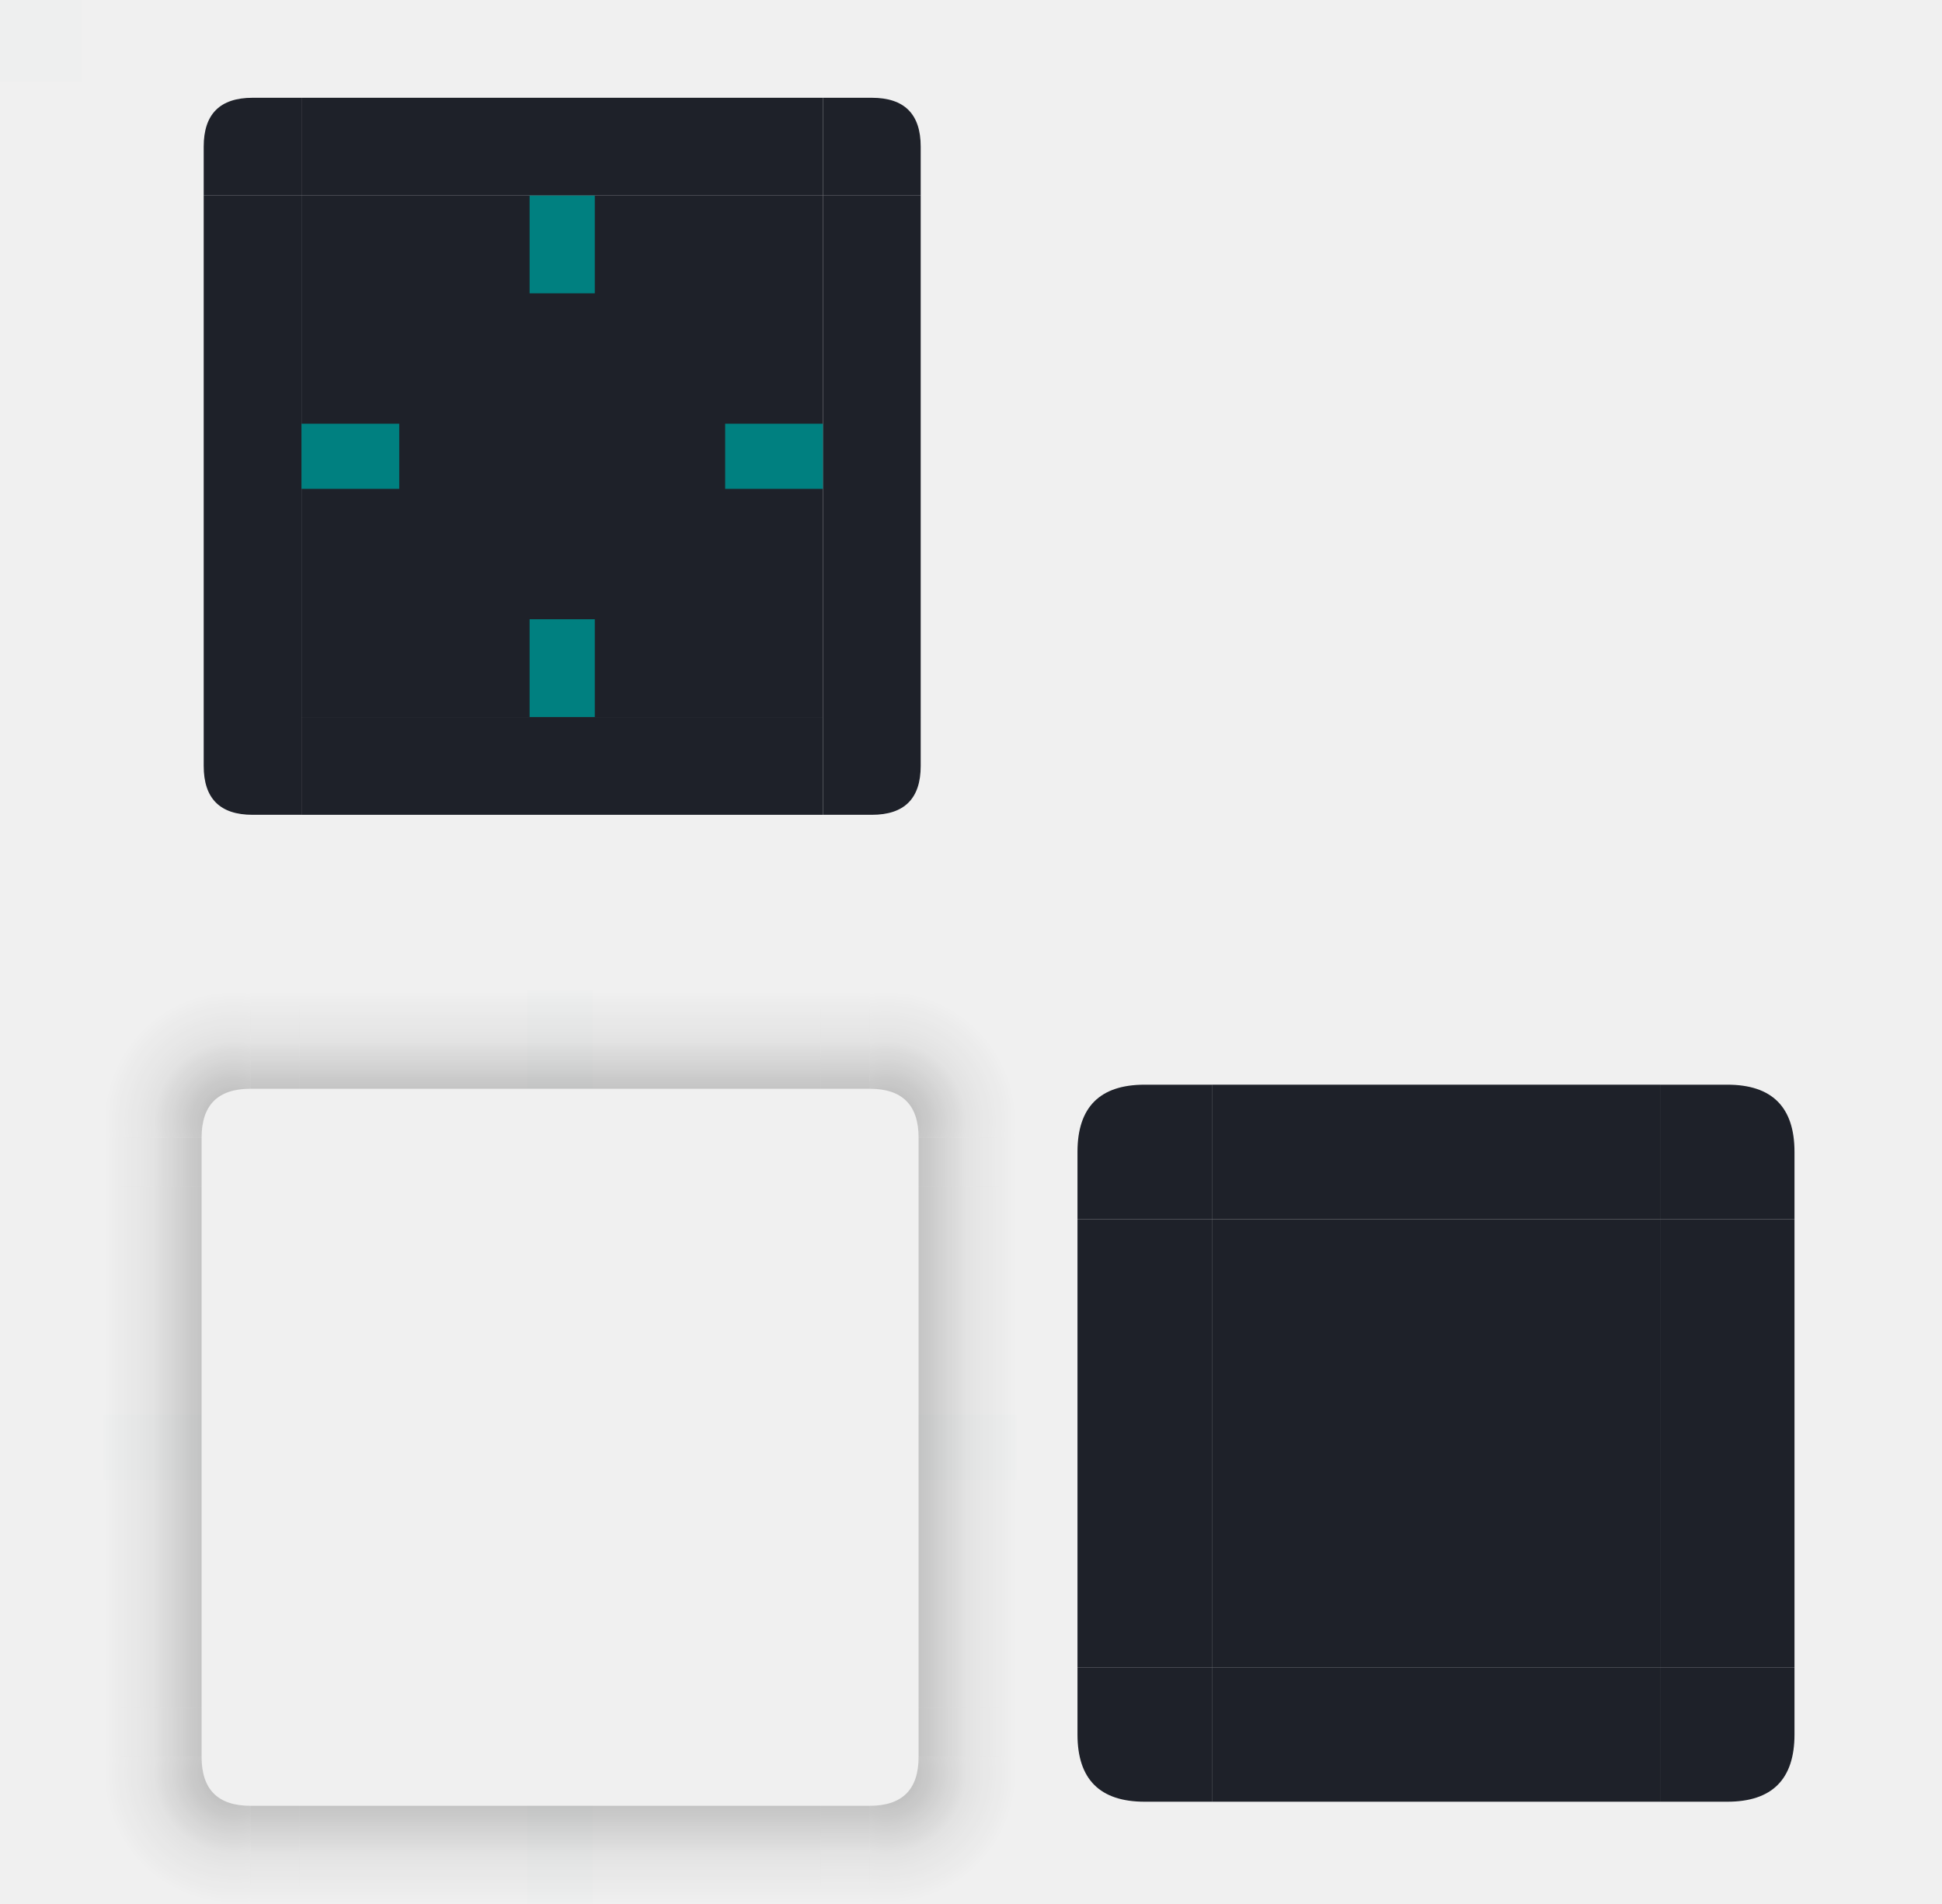
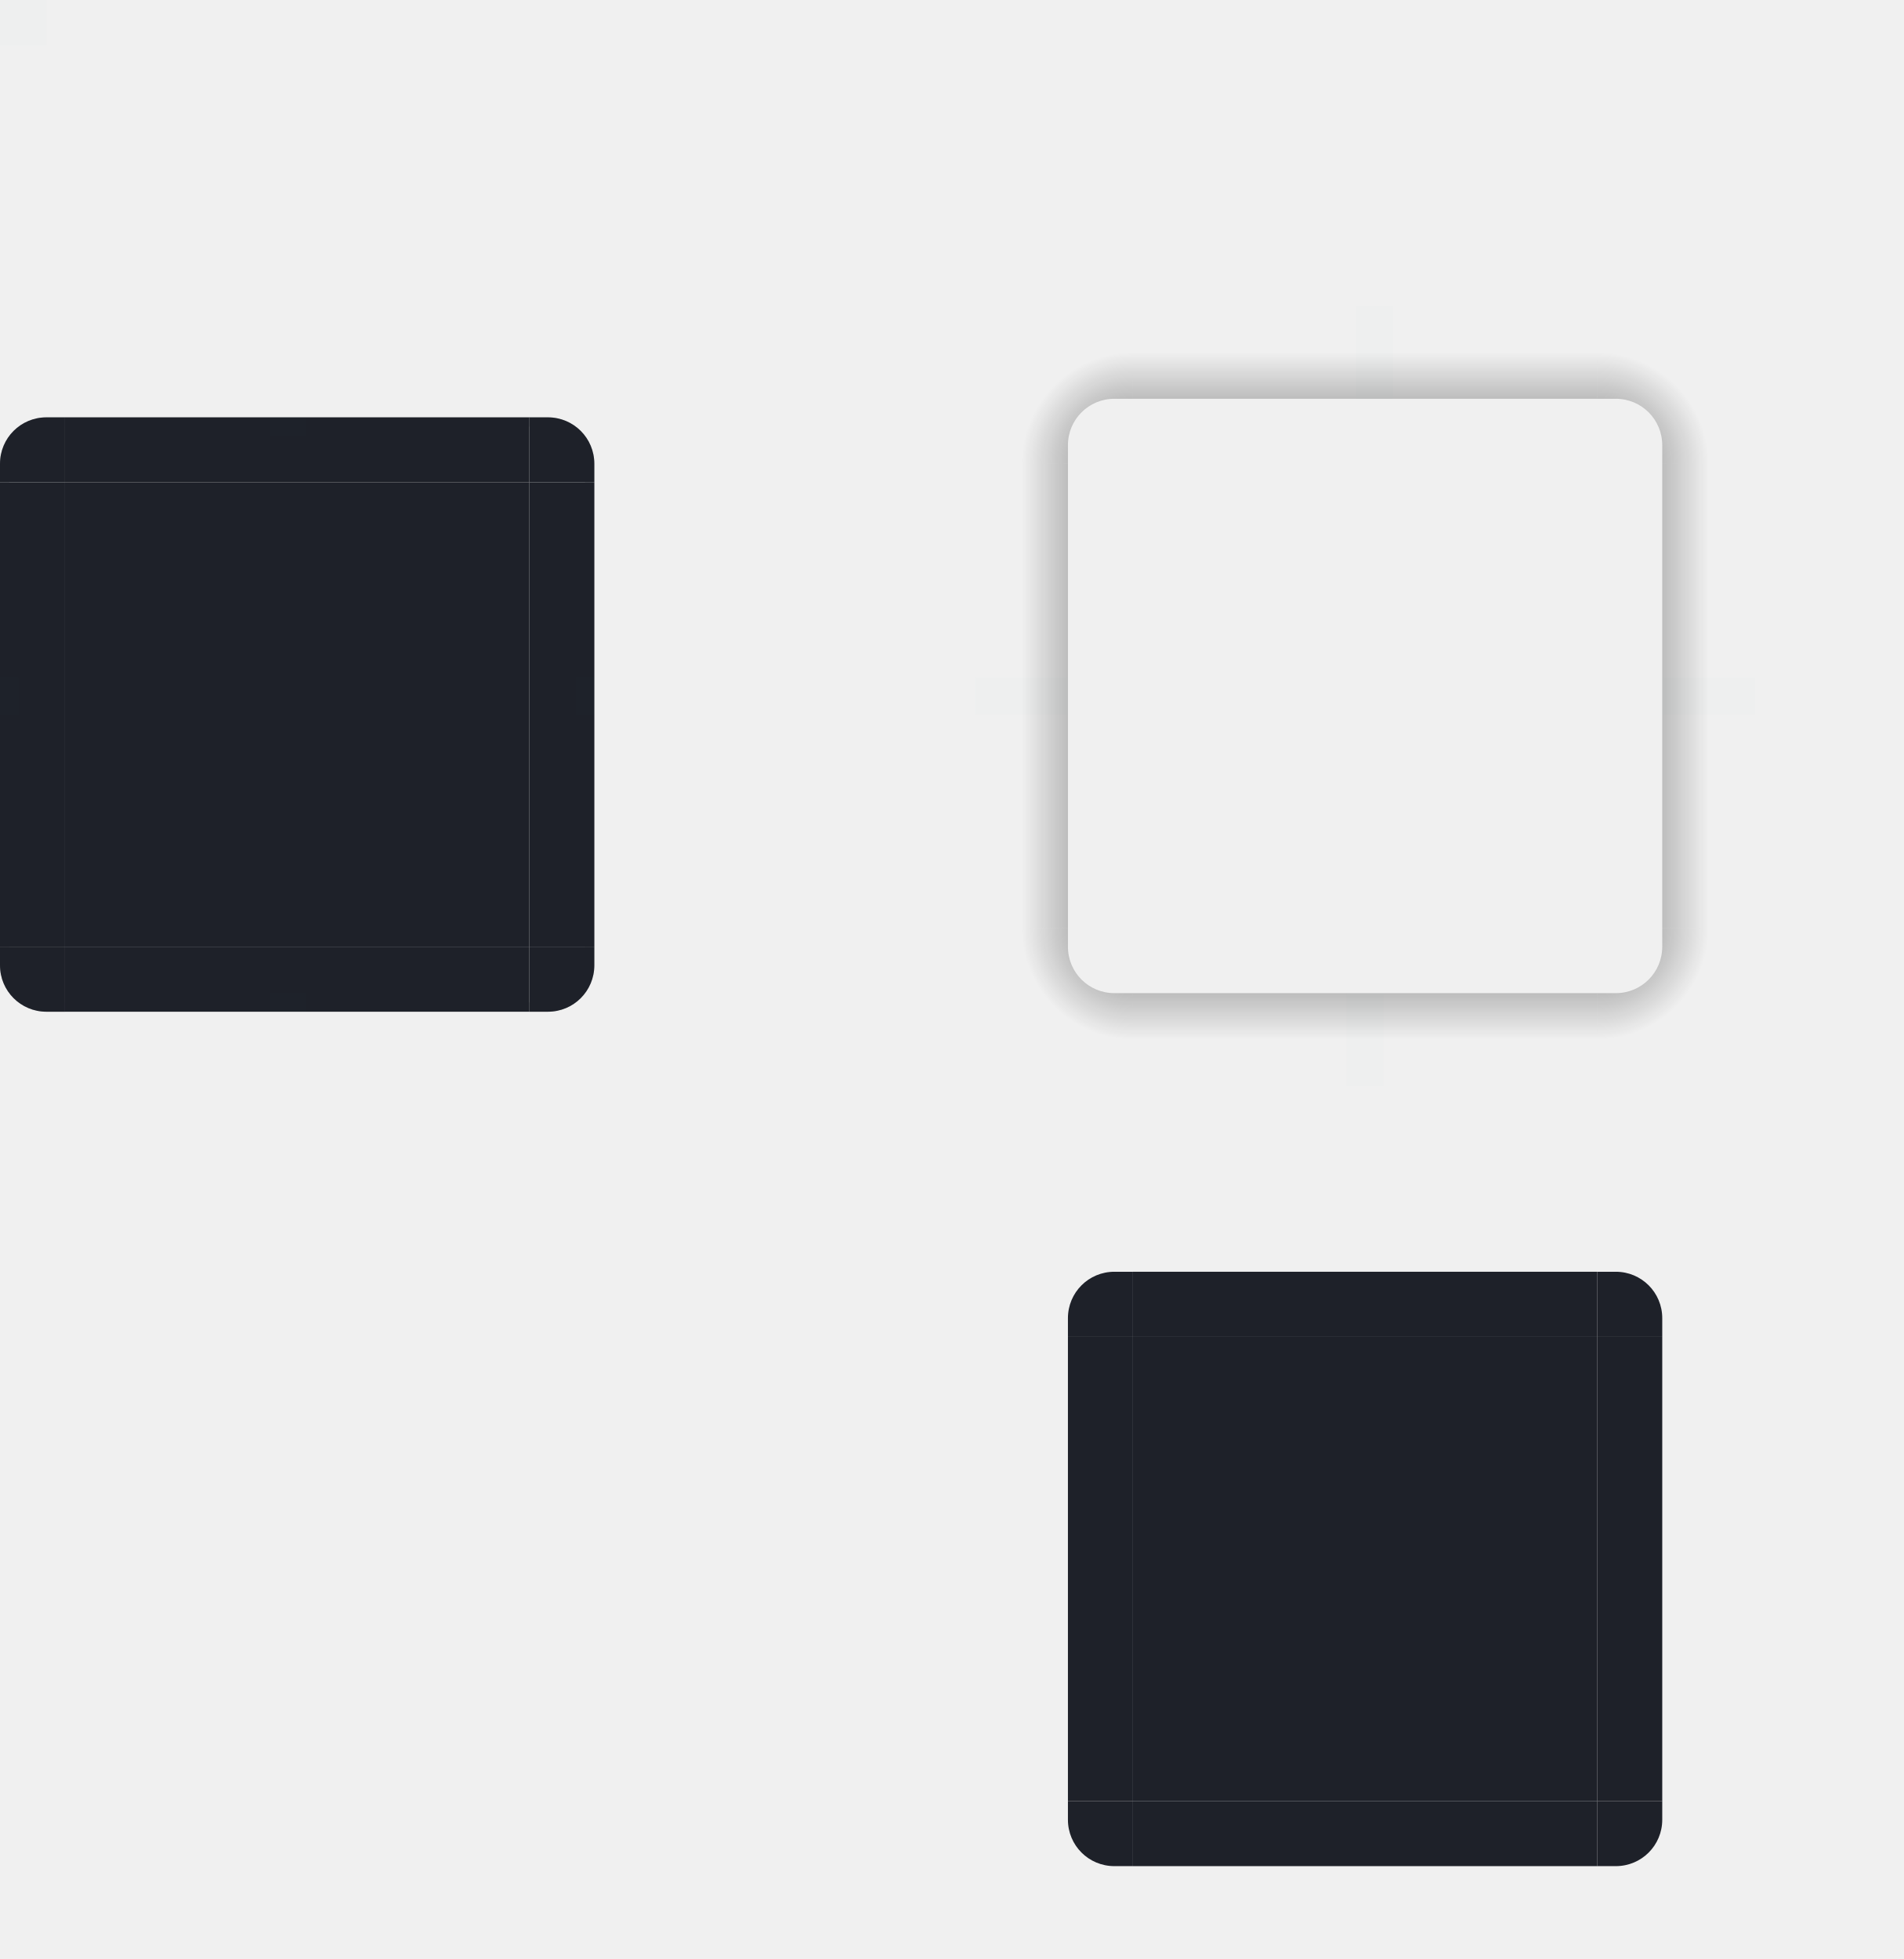
- <svg xmlns="http://www.w3.org/2000/svg" xmlns:xlink="http://www.w3.org/1999/xlink" width="119.173" height="116.811" viewBox="0 0 119.173 116.811" id="svg2" version="1.1">
-   <style type="text/css" id="current-color-scheme" />
-   <defs id="defs4">
-     <style type="text/css" id="style22" />
-     <linearGradient xlink:href="#linearGradient1064" id="linearGradient4950" gradientUnits="userSpaceOnUse" x1="55" y1="932.362" x2="63" y2="932.362" />
-     <linearGradient id="linearGradient1064">
-       <stop style="stop-color:#000000;stop-opacity:0.3" offset="0" id="stop1060" />
-       <stop id="stop1091" offset="0.625" style="stop-color:#000000;stop-opacity:0.06" />
-       <stop style="stop-color:#000000;stop-opacity:0;" offset="1" id="stop1062" />
+ <svg xmlns="http://www.w3.org/2000/svg" xmlns:xlink="http://www.w3.org/1999/xlink" id="svg3642" width="205" height="210.939" version="1">
+   <defs id="defs3644">
+     <radialGradient id="radialGradient4263" cx="984" cy="905.362" r="8.5" fx="984" fy="905.362" gradientTransform="matrix(-1.411767,-9.899721e-6,9.8996845e-6,-1.411762,1511.17,1378.105)" gradientUnits="userSpaceOnUse" xlink:href="#linearGradient4465" />
+     <linearGradient id="linearGradient4465">
+       <stop id="stop4467" offset="0" style="stop-color:#000000;stop-opacity:0.51" />
+       <stop id="stop4469" offset="1" style="stop-color:#000000;stop-opacity:0" />
    </linearGradient>
-     <linearGradient xlink:href="#linearGradient1088" id="linearGradient4948" gradientUnits="userSpaceOnUse" x1="-15" y1="932.362" x2="-7" y2="932.362" />
-     <linearGradient id="linearGradient1088">
-       <stop style="stop-color:#000000;stop-opacity:0.3" offset="0" id="stop1084" />
-       <stop id="stop1107" offset="0.63" style="stop-color:#000000;stop-opacity:0.06" />
-       <stop style="stop-color:#000000;stop-opacity:0;" offset="1" id="stop1086" />
-     </linearGradient>
-     <linearGradient xlink:href="#linearGradient1118" id="linearGradient4942" gradientUnits="userSpaceOnUse" x1="51" y1="48" x2="51" y2="56" gradientTransform="translate(58)" />
-     <linearGradient id="linearGradient1118">
-       <stop style="stop-color:#000000;stop-opacity:0.3" offset="0" id="stop1114" />
-       <stop id="stop1097" offset="0.617" style="stop-color:#000000;stop-opacity:0.06" />
-       <stop style="stop-color:#000000;stop-opacity:0;" offset="1" id="stop1116" />
-     </linearGradient>
-     <radialGradient xlink:href="#linearGradient1124" id="radialGradient4944" gradientUnits="userSpaceOnUse" gradientTransform="matrix(-8.2303024e-6,1.333333,-1.333321,-8.2302289e-6,1373.139,-24.32554)" cx="54.25" cy="945.112" fx="54.25" fy="945.112" r="6" />
-     <linearGradient id="linearGradient1124">
-       <stop style="stop-color:#000000;stop-opacity:0.3" offset="0" id="stop1120" />
-       <stop id="stop1095" offset="0.628" style="stop-color:#000000;stop-opacity:0.06" />
-       <stop style="stop-color:#000000;stop-opacity:0;" offset="1" id="stop1122" />
-     </linearGradient>
-     <linearGradient xlink:href="#linearGradient4270" id="linearGradient4946" gradientUnits="userSpaceOnUse" x1="55" y1="44" x2="63" y2="44" />
-     <linearGradient id="linearGradient4270">
-       <stop id="stop4272" offset="0" style="stop-color:#000000;stop-opacity:0.3" />
-       <stop style="stop-color:#000000;stop-opacity:0.06" offset="0.626" id="stop1093" />
-       <stop id="stop4274" offset="1" style="stop-color:#000000;stop-opacity:0;" />
-     </linearGradient>
-     <linearGradient xlink:href="#linearGradient1106" id="linearGradient4936" gradientUnits="userSpaceOnUse" x1="19" y1="48" x2="19" y2="56" gradientTransform="translate(58)" />
-     <linearGradient id="linearGradient1106">
-       <stop style="stop-color:#000000;stop-opacity:0.3" offset="0" id="stop1102" />
-       <stop id="stop1101" offset="0.628" style="stop-color:#000000;stop-opacity:0.06" />
-       <stop style="stop-color:#000000;stop-opacity:0;" offset="1" id="stop1104" />
-     </linearGradient>
-     <radialGradient xlink:href="#linearGradient1100" id="radialGradient4938" gradientUnits="userSpaceOnUse" gradientTransform="matrix(-1.333333,-1.2763442e-5,1.2763442e-5,-1.333333,83.17835,1315.149)" cx="7.643" cy="950.362" fx="7.643" fy="950.362" r="6" />
-     <linearGradient id="linearGradient1100">
-       <stop style="stop-color:#000000;stop-opacity:0.3" offset="0" id="stop1096" />
-       <stop id="stop1103" offset="0.627" style="stop-color:#000000;stop-opacity:0.06" />
-       <stop style="stop-color:#000000;stop-opacity:0;" offset="1" id="stop1098" />
-     </linearGradient>
-     <linearGradient xlink:href="#linearGradient1082" id="linearGradient4940" gradientUnits="userSpaceOnUse" x1="15" y1="44" x2="7" y2="44" />
-     <linearGradient id="linearGradient1082">
-       <stop style="stop-color:#000000;stop-opacity:0.3" offset="0" id="stop1078" />
-       <stop id="stop1109" offset="0.626" style="stop-color:#000000;stop-opacity:0.06" />
-       <stop style="stop-color:#000000;stop-opacity:0;" offset="1" id="stop1080" />
-     </linearGradient>
-     <linearGradient xlink:href="#linearGradient1112" id="linearGradient4934" gradientUnits="userSpaceOnUse" x1="952.362" y1="-35" x2="960.362" y2="-35" />
-     <linearGradient id="linearGradient1112">
-       <stop style="stop-color:#000000;stop-opacity:0.3" offset="0" id="stop1108" />
-       <stop id="stop1099" offset="0.627" style="stop-color:#000000;stop-opacity:0.06" />
-       <stop style="stop-color:#000000;stop-opacity:0;" offset="1" id="stop1110" />
-     </linearGradient>
-     <linearGradient xlink:href="#linearGradient1058" id="linearGradient4928" gradientUnits="userSpaceOnUse" x1="55" y1="12" x2="63" y2="12" />
-     <linearGradient id="linearGradient1058">
-       <stop style="stop-color:#000000;stop-opacity:0.3" offset="0" id="stop1054" />
-       <stop id="stop1089" offset="0.621" style="stop-color:#000000;stop-opacity:0.06" />
-       <stop style="stop-color:#000000;stop-opacity:0;" offset="1" id="stop1056" />
-     </linearGradient>
-     <radialGradient xlink:href="#linearGradient1052" id="radialGradient4930" gradientUnits="userSpaceOnUse" gradientTransform="matrix(1.333334,7.9263054e-6,-7.7052181e-6,1.333336,41.14987,-1207.686)" cx="53.893" cy="911.762" fx="53.893" fy="911.762" r="6" />
-     <linearGradient id="linearGradient1052">
-       <stop style="stop-color:#000000;stop-opacity:0.3" offset="0" id="stop1048" />
-       <stop id="stop1087" offset="0.626" style="stop-color:#000000;stop-opacity:0.06" />
-       <stop style="stop-color:#000000;stop-opacity:0;" offset="1" id="stop1050" />
-     </linearGradient>
-     <linearGradient xlink:href="#linearGradient1046" id="linearGradient3056" gradientUnits="userSpaceOnUse" gradientTransform="translate(58)" x1="51" y1="8" x2="51" y2="-2.0185304e-05" />
-     <linearGradient id="linearGradient1046">
-       <stop style="stop-color:#000000;stop-opacity:0.3" offset="0" id="stop1042" />
-       <stop id="stop1085" offset="0.621" style="stop-color:#000000;stop-opacity:0.06" />
-       <stop style="stop-color:#000000;stop-opacity:0;" offset="1" id="stop1044" />
-     </linearGradient>
-     <linearGradient xlink:href="#linearGradient1082" id="linearGradient4922" gradientUnits="userSpaceOnUse" x1="15" y1="12" x2="7" y2="12" />
-     <radialGradient xlink:href="#linearGradient1076" id="radialGradient4924" gradientUnits="userSpaceOnUse" gradientTransform="matrix(8.5676352e-6,-1.333333,1.333339,8.5676761e-6,-1145.631,37.59215)" cx="22.2" cy="913.969" fx="22.2" fy="913.969" r="6" />
-     <linearGradient id="linearGradient1076">
-       <stop style="stop-color:#000000;stop-opacity:0.3" offset="0" id="stop1072" />
-       <stop id="stop1111" offset="0.625" style="stop-color:#000000;stop-opacity:0.06" />
-       <stop style="stop-color:#000000;stop-opacity:0;" offset="1" id="stop1074" />
-     </linearGradient>
-     <linearGradient xlink:href="#linearGradient1070" id="linearGradient4926" gradientUnits="userSpaceOnUse" x1="19" y1="8" x2="19" y2="-2.0185304e-05" gradientTransform="translate(58)" />
-     <linearGradient id="linearGradient1070">
-       <stop style="stop-color:#000000;stop-opacity:0.3" offset="0" id="stop1066" />
-       <stop id="stop1113" offset="0.618" style="stop-color:#000000;stop-opacity:0.06" />
-       <stop style="stop-color:#000000;stop-opacity:0;" offset="1" id="stop1068" />
-     </linearGradient>
-     <linearGradient xlink:href="#linearGradient1040" id="linearGradient3054" gradientUnits="userSpaceOnUse" x1="-912.362" y1="-35" x2="-904.362" y2="-35" />
-     <linearGradient id="linearGradient1040">
-       <stop style="stop-color:#000000;stop-opacity:0.3" offset="0" id="stop1036" />
-       <stop id="stop1083" offset="0.619" style="stop-color:#000000;stop-opacity:0.06" />
-       <stop style="stop-color:#000000;stop-opacity:0;" offset="1" id="stop1038" />
-     </linearGradient>
+     <linearGradient id="linearGradient4259" x1="83.6" x2="83.6" y1="-969.362" y2="-957.362" gradientTransform="matrix(0.7142857,0,0,1,-317.7143,1250.362)" gradientUnits="userSpaceOnUse" xlink:href="#linearGradient4465" />
+     <radialGradient id="radialGradient3382" cx="984" cy="905.362" r="8.5" fx="984" fy="905.362" gradientTransform="matrix(7.8257357e-6,1.411771,-1.411767,7.8257123e-6,1450.152,-1289.251)" gradientUnits="userSpaceOnUse" xlink:href="#linearGradient4465" />
+     <linearGradient id="linearGradient4452" x1="-260" x2="-260" y1="281" y2="293" gradientUnits="userSpaceOnUse" xlink:href="#linearGradient4465" />
+     <radialGradient id="radialGradient4255" cx="982.909" cy="906.453" r="8.5" fx="982.909" fy="906.453" gradientTransform="matrix(1.411758,5.5406049e-6,-5.5406032e-6,1.411757,-1215.624,-1229.758)" gradientUnits="userSpaceOnUse" xlink:href="#linearGradient4465" />
+     <radialGradient id="radialGradient4275" cx="984" cy="905.362" r="8.5" fx="984" fy="905.362" gradientTransform="matrix(-1.6187099e-5,-1.411757,1.411777,-1.618734e-5,-1156.154,1439.122)" gradientUnits="userSpaceOnUse" xlink:href="#linearGradient4465" />
+     <linearGradient id="linearGradient4385" x1="83.6" x2="83.6" y1="-969.362" y2="-957.362" gradientTransform="matrix(0.7142857,0,0,1,-317.7143,1250.362)" gradientUnits="userSpaceOnUse" xlink:href="#linearGradient4465" />
+     <linearGradient id="linearGradient4387" x1="83.6" x2="83.6" y1="-969.362" y2="-957.362" gradientTransform="matrix(0.7142857,0,0,1,-317.7143,1250.362)" gradientUnits="userSpaceOnUse" xlink:href="#linearGradient4465" />
  </defs>
-   <g id="layer1" transform="translate(0,-904.3622)">
-     <rect style="opacity:0.01;fill:#008080;fill-opacity:1;stroke:none" id="hint-tile-center" width="5" height="5" x="0" y="904.362" />
-     <g id="top" transform="translate(-0.5)" style="fill:#22242e;fill-opacity:1;opacity:1">
-       <rect y="-51" x="-916.362" height="32" width="6" id="rect4152" style="opacity:1;fill:#1e2129;fill-opacity:1;stroke:none" transform="matrix(0,-1,-1,0,0,0)" class="ColorScheme-Background" />
+   <rect style="opacity:1;fill:#1e2129;fill-opacity:1;stroke:none" id="center" width="50" height="50" x="7" y="51.94" />
+   <g id="bottomleft" transform="translate(-10,34.93893)">
+     <path style="color:#383c4a;opacity:1;fill:#1e2129;fill-opacity:1;stroke:none" id="path87" d="m 17,74 0,-7 -7,0 0,2 c 0,2.77 2.23,5 5,5 z" />
+     <path style="color:#000000;font-style:normal;font-variant:normal;font-weight:normal;font-stretch:normal;font-size:medium;line-height:normal;font-family:sans-serif;text-indent:0;text-align:start;text-decoration:none;text-decoration-line:none;text-decoration-style:solid;text-decoration-color:#000000;letter-spacing:normal;word-spacing:normal;text-transform:none;direction:ltr;block-progression:tb;writing-mode:lr-tb;baseline-shift:baseline;text-anchor:start;white-space:normal;clip-rule:nonzero;display:inline;overflow:visible;visibility:visible;opacity:0.2;isolation:auto;mix-blend-mode:normal;color-interpolation:sRGB;color-interpolation-filters:linearRGB;solid-color:#000000;solid-opacity:1;fill:#1e2129;fill-opacity:1;fill-rule:nonzero;stroke:none;stroke-width:2;stroke-linecap:butt;stroke-linejoin:miter;stroke-miterlimit:4;stroke-dasharray:none;stroke-dashoffset:0;stroke-opacity:1;color-rendering:auto;image-rendering:auto;shape-rendering:auto;text-rendering:auto;enable-background:accumulate" id="path4447" d="m 10,67 0,2 c 0,2.77 2.23,5 5,5 l 2,0 0,-1 -2,0 c -2.233,0 -4,-1.767 -4,-4 l 0,-2 -1,0 z" />
+   </g>
+   <g id="left" transform="translate(-10,34.93893)">
+     <g id="shadow-left-3" transform="matrix(-1,0,0,1,298,-240)">
+       <rect id="rect33" width="7" height="1" x="278" y="257" transform="translate(3,2)" style="fill:#3498db;fill-opacity:0" />
    </g>
-     <g id="bottom" transform="translate(-0.5)" style="fill:#22242e;fill-opacity:1;opacity:1">
-       <rect transform="rotate(90)" style="opacity:1;fill:#1e2129;fill-opacity:1;stroke:none" id="rect4148" width="6" height="32" x="948.362" y="-51" class="ColorScheme-Background" />
+     <path style="color:#383c4a;opacity:1;fill:#1e2129;fill-opacity:1;stroke:none" id="path71" d="m 10,17 0,50 7,10e-6 0,-50 z" />
+     <path style="color:#000000;font-style:normal;font-variant:normal;font-weight:normal;font-stretch:normal;font-size:medium;line-height:normal;font-family:sans-serif;text-indent:0;text-align:start;text-decoration:none;text-decoration-line:none;text-decoration-style:solid;text-decoration-color:#000000;letter-spacing:normal;word-spacing:normal;text-transform:none;direction:ltr;block-progression:tb;writing-mode:lr-tb;baseline-shift:baseline;text-anchor:start;white-space:normal;clip-rule:nonzero;display:inline;overflow:visible;visibility:visible;opacity:0.2;isolation:auto;mix-blend-mode:normal;color-interpolation:sRGB;color-interpolation-filters:linearRGB;solid-color:#000000;solid-opacity:1;fill:#1e2129;fill-opacity:1;fill-rule:nonzero;stroke:none;stroke-width:2;stroke-linecap:butt;stroke-linejoin:miter;stroke-miterlimit:4;stroke-dasharray:none;stroke-dashoffset:0;stroke-opacity:1;color-rendering:auto;image-rendering:auto;shape-rendering:auto;text-rendering:auto;enable-background:accumulate" id="path4438" d="m 10,17 0,50 1,0 0,-50 -1,0 z" />
+   </g>
+   <g id="right" transform="translate(-10,34.93893)">
+     <g id="shadow-right-2" transform="translate(-214,-240)">
+       <rect id="rect47" width="7" height="1" x="278" y="257" transform="translate(3,2)" style="fill:#3498db;fill-opacity:0" />
    </g>
-     <g id="left" transform="translate(-0.5)" style="fill:#22242e;fill-opacity:1;opacity:1">
-       <rect transform="scale(-1,1)" style="opacity:1;fill:#1e2129;fill-opacity:1;stroke:none" id="rect4144" width="6" height="32" x="-19" y="916.362" class="ColorScheme-Background" />
+     <path style="color:#383c4a;opacity:1;fill:#1e2129;fill-opacity:1;stroke:none" id="path79" d="m 74,17 0,50 -7,1e-5 0,-50 z" />
+     <path style="color:#000000;font-style:normal;font-variant:normal;font-weight:normal;font-stretch:normal;font-size:medium;line-height:normal;font-family:sans-serif;text-indent:0;text-align:start;text-decoration:none;text-decoration-line:none;text-decoration-style:solid;text-decoration-color:#000000;letter-spacing:normal;word-spacing:normal;text-transform:none;direction:ltr;block-progression:tb;writing-mode:lr-tb;baseline-shift:baseline;text-anchor:start;white-space:normal;clip-rule:nonzero;display:inline;overflow:visible;visibility:visible;opacity:0.2;isolation:auto;mix-blend-mode:normal;color-interpolation:sRGB;color-interpolation-filters:linearRGB;solid-color:#000000;solid-opacity:1;fill:#1e2129;fill-opacity:1;fill-rule:nonzero;stroke:none;stroke-width:2;stroke-linecap:butt;stroke-linejoin:miter;stroke-miterlimit:4;stroke-dasharray:none;stroke-dashoffset:0;stroke-opacity:1;color-rendering:auto;image-rendering:auto;shape-rendering:auto;text-rendering:auto;enable-background:accumulate" id="path4440" d="m 73,17 0,50 1,0 0,-50 -1,0 z" />
+   </g>
+   <g id="bottom" transform="translate(-10,34.93893)">
+     <g id="shadow-bottom-9" transform="matrix(0,1,-1,0,324,-214)">
+       <rect id="rect41" width="7" height="1" x="278" y="257" transform="translate(3,2)" style="fill:#3498db;fill-opacity:0" />
    </g>
-     <g id="right" transform="translate(-0.5)" style="fill:#22242e;fill-opacity:1;opacity:1">
-       <rect y="916.362" x="51" height="32" width="6" id="rect4140" style="opacity:1;fill:#1e2129;fill-opacity:1;stroke:none" class="ColorScheme-Background" />
+     <path style="color:#383c4a;opacity:1;fill:#1e2129;fill-opacity:1;stroke:none" id="path95" d="m 17,74 50,0 0,-7 -50,0 z" />
+     <path style="color:#000000;font-style:normal;font-variant:normal;font-weight:normal;font-stretch:normal;font-size:medium;line-height:normal;font-family:sans-serif;text-indent:0;text-align:start;text-decoration:none;text-decoration-line:none;text-decoration-style:solid;text-decoration-color:#000000;letter-spacing:normal;word-spacing:normal;text-transform:none;direction:ltr;block-progression:tb;writing-mode:lr-tb;baseline-shift:baseline;text-anchor:start;white-space:normal;clip-rule:nonzero;display:inline;overflow:visible;visibility:visible;opacity:0.2;isolation:auto;mix-blend-mode:normal;color-interpolation:sRGB;color-interpolation-filters:linearRGB;solid-color:#000000;solid-opacity:1;fill:#1e2129;fill-opacity:1;fill-rule:nonzero;stroke:none;stroke-width:2;stroke-linecap:butt;stroke-linejoin:miter;stroke-miterlimit:4;stroke-dasharray:none;stroke-dashoffset:0;stroke-opacity:1;color-rendering:auto;image-rendering:auto;shape-rendering:auto;text-rendering:auto;enable-background:accumulate" id="path4436" d="m 17,73 0,1 50,0 0,-1 -50,0 z" />
+   </g>
+   <g id="bottomright" transform="translate(-10,34.93893)">
+     <path style="color:#383c4a;opacity:1;fill:#1e2129;fill-opacity:1;stroke:none" id="path103" d="m 67,74 0,-7 7,0 0,2 c 0,2.77 -2.23,5 -5,5 z" />
+     <path style="color:#000000;font-style:normal;font-variant:normal;font-weight:normal;font-stretch:normal;font-size:medium;line-height:normal;font-family:sans-serif;text-indent:0;text-align:start;text-decoration:none;text-decoration-line:none;text-decoration-style:solid;text-decoration-color:#000000;letter-spacing:normal;word-spacing:normal;text-transform:none;direction:ltr;block-progression:tb;writing-mode:lr-tb;baseline-shift:baseline;text-anchor:start;white-space:normal;clip-rule:nonzero;display:inline;overflow:visible;visibility:visible;opacity:0.2;isolation:auto;mix-blend-mode:normal;color-interpolation:sRGB;color-interpolation-filters:linearRGB;solid-color:#000000;solid-opacity:1;fill:#1e2129;fill-opacity:1;fill-rule:nonzero;stroke:none;stroke-width:2;stroke-linecap:butt;stroke-linejoin:miter;stroke-miterlimit:4;stroke-dasharray:none;stroke-dashoffset:0;stroke-opacity:1;color-rendering:auto;image-rendering:auto;shape-rendering:auto;text-rendering:auto;enable-background:accumulate" id="path4449" d="m 73,67 0,2 c 0,2.233 -1.767,4 -4,4 l -2,0 0,1 2,0 c 2.77,0 5,-2.23 5,-5 l 0,-2 -1,0 z" />
+   </g>
+   <g id="top" transform="translate(-10,34.93893)">
+     <g id="shadow-top-6" transform="matrix(0,-1,-1,0,324,298)">
+       <rect id="rect53" width="7" height="1" x="278" y="257" transform="translate(3,2)" style="fill:#3498db;fill-opacity:0" />
    </g>
-     <g id="center" transform="translate(-0.5)" style="fill:#22242e;fill-opacity:1;opacity:1">
-       <rect y="916.362" x="19" height="32" width="32" id="rect4401" style="opacity:1;fill:#1e2129;fill-opacity:1;stroke:none" />
-       <rect style="opacity:0.01;fill:#22242e;fill-opacity:1;stroke:none" id="rect4138" width="32" height="32" x="19" y="916.362" class="ColorScheme-Background" />
-     </g>
-     <rect style="opacity:1;fill:#008080;fill-opacity:1;stroke:none" id="hint-top-margin" width="4" height="6" x="32.5" y="916.362" />
-     <rect y="942.362" x="32.5" height="6" width="4" id="hint-bottom-margin" style="opacity:1;fill:#008080;fill-opacity:1;stroke:none" />
-     <rect y="-50.5" x="930.362" height="6" width="4" id="hint-right-margin" style="opacity:1;fill:#008080;fill-opacity:1;stroke:none" transform="rotate(90)" />
-     <rect style="opacity:1;fill:#008080;fill-opacity:1;stroke:none" id="hint-left-margin" width="4" height="6" x="930.362" y="-24.5" transform="rotate(90)" />
-     <g id="shadow-top" transform="translate(-0.6292211,60.8112)" style="display:inline">
-       <rect transform="matrix(0,-1,-1,0,0,0)" style="opacity:1;fill:none;fill-opacity:1;stroke:none" id="rect4820" width="6" height="32" x="-916.362" y="-51" />
-       <rect transform="matrix(0,-1,-1,0,0,0)" style="opacity:0.9;fill:url(#linearGradient3054);fill-opacity:1;stroke:none" id="rect4822" width="6" height="32" x="-910.362" y="-51" />
-       <rect y="-51" x="-911.362" height="32" width="1" id="rect4824" style="opacity:1;fill:none;fill-opacity:1;stroke:none" transform="matrix(0,-1,-1,0,0,0)" />
-     </g>
-     <g id="shadow-topleft" transform="translate(-0.6292211,60.8112)">
-       <path id="path4828" transform="translate(0,904.3622)" d="m 7,9 v 1 2 h 6 V 8 9 Z" style="opacity:0.9;fill:url(#linearGradient4922);fill-opacity:1;fill-rule:evenodd;stroke:none;stroke-width:1px;stroke-linecap:butt;stroke-linejoin:miter;stroke-opacity:1" />
-       <path style="opacity:0.9;fill:url(#radialGradient4924);fill-opacity:1;fill-rule:evenodd;stroke:none;stroke-width:1px;stroke-linecap:butt;stroke-linejoin:miter;stroke-opacity:1" d="m 65,0 v 9 h 6 C 71,7 72,6 74,6 V 0 Z" transform="translate(-58,904.3622)" id="path4830" />
-       <path style="opacity:0.9;fill:url(#linearGradient4926);fill-opacity:1;fill-rule:evenodd;stroke:none;stroke-width:1px;stroke-linecap:butt;stroke-linejoin:miter;stroke-opacity:1" d="m 74,0 v 6 h -1 4 V 0 h -4 z" transform="translate(-58,904.3622)" id="path4832" />
-       <rect ry="1" y="910.362" x="-19" height="6" width="6" id="rect4834" style="fill:none;fill-opacity:1" transform="scale(-1,1)" />
-       <rect ry="0" y="910.362" x="-19" height="6" width="2" id="rect4836" style="fill:none;fill-opacity:1" transform="scale(-1,1)" />
-       <rect y="914.362" x="-18" height="2" width="5" id="rect4838" style="fill:none;fill-opacity:1" transform="scale(-1,1)" />
-     </g>
-     <g id="shadow-topright" transform="translate(-0.6292211,60.8112)">
-       <path id="path4842" transform="translate(0,904.3622)" d="m 57,9 v -1 4 h 6 V 8 9 Z" style="opacity:0.9;fill:url(#linearGradient4928);fill-opacity:1;fill-rule:evenodd;stroke:none;stroke-width:1px;stroke-linecap:butt;stroke-linejoin:miter;stroke-opacity:1" />
-       <path style="opacity:0.9;fill:url(#radialGradient4930);fill-opacity:1;fill-rule:evenodd;stroke:none;stroke-width:1px;stroke-linecap:butt;stroke-linejoin:miter;stroke-opacity:1" d="m 112,0 v 6 c 2,0 3,1 3,3 h 6 V 0 Z" id="path4844" transform="translate(-58,904.3622)" />
-       <path style="opacity:0.9;fill:url(#linearGradient3056);fill-opacity:1;fill-rule:evenodd;stroke:none;stroke-width:1px;stroke-linecap:butt;stroke-linejoin:miter;stroke-opacity:1" d="m 109,0 v 6 h 4 -1 V 0 h 1 z" transform="translate(-58,904.3622)" id="path4846" />
-       <rect style="fill:none;fill-opacity:1" id="rect4848" width="6" height="6" x="51" y="910.362" ry="1" />
-       <rect style="fill:none;fill-opacity:1" id="rect4850" width="2" height="6" x="51" y="910.362" ry="0" />
-       <rect style="fill:none;fill-opacity:1" id="rect4852" width="5" height="2" x="52" y="914.362" />
-     </g>
-     <g id="shadow-bottom" transform="translate(-0.6292211,60.8112)">
-       <rect y="-51" x="948.362" height="32" width="6" id="rect4856" style="opacity:1;fill:none;fill-opacity:1;stroke:none" transform="rotate(90)" />
-       <rect y="-51" x="954.362" height="32" width="6" id="rect4858" style="opacity:0.9;fill:url(#linearGradient4934);fill-opacity:1;stroke:none" transform="rotate(90)" />
-       <rect transform="rotate(90)" style="opacity:1;fill:none;fill-opacity:1;stroke:none" id="rect4860" width="1" height="32" x="953.362" y="-51" />
-     </g>
-     <g id="shadow-bottomleft" transform="translate(-0.6292211,60.8112)">
-       <path style="opacity:0.9;fill:url(#linearGradient4936);fill-opacity:1;fill-rule:evenodd;stroke:none;stroke-width:1px;stroke-linecap:butt;stroke-linejoin:miter;stroke-opacity:1" d="m 74,50 v 6 h -1 4 v -6 h -4 z" transform="translate(-58,904.3622)" id="path4864" />
-       <path style="opacity:0.9;fill:url(#radialGradient4938);fill-opacity:1;fill-rule:evenodd;stroke:none;stroke-width:1px;stroke-linecap:butt;stroke-linejoin:miter;stroke-opacity:1" d="m 65,47 v 9 h 9 v -6 c -2,0 -3,-1 -3,-3 z" transform="translate(-58,904.3622)" id="path4866" />
-       <path id="path4868" transform="translate(0,904.3622)" d="m 7,44 v 4 -1 h 6 v 1 -4 z" style="opacity:0.9;fill:url(#linearGradient4940);fill-opacity:1;fill-rule:evenodd;stroke:none;stroke-width:1px;stroke-linecap:butt;stroke-linejoin:miter;stroke-opacity:1" />
-       <rect style="fill:none;fill-opacity:1" id="rect4870" width="6" height="6" x="-19" y="-954.362" ry="1" transform="scale(-1)" />
-       <rect transform="scale(-1)" style="fill:none;fill-opacity:1" id="rect4872" width="2" height="6" x="-19" y="-954.362" ry="0" />
-       <rect transform="scale(-1)" style="fill:none;fill-opacity:1" id="rect4874" width="5" height="2" x="-18" y="-950.362" />
-     </g>
-     <g id="shadow-bottomright" transform="translate(-0.6292211,60.8112)">
-       <path style="opacity:0.9;fill:url(#linearGradient4942);fill-opacity:1;fill-rule:evenodd;stroke:none;stroke-width:1px;stroke-linecap:butt;stroke-linejoin:miter;stroke-opacity:1" d="m 109,50 v 6 h 4 -1 v -6 h 1 z" transform="translate(-58,904.3622)" id="path4878" />
-       <path style="opacity:0.9;fill:url(#radialGradient4944);fill-opacity:1;fill-rule:evenodd;stroke:none;stroke-width:1px;stroke-linecap:butt;stroke-linejoin:miter;stroke-opacity:1" d="m 115,47 c 0,2 -1,3 -3,3 v 6 h 9 v -9 z" transform="translate(-58,904.3622)" id="path4880" />
-       <path id="path4882" transform="translate(0,904.3622)" d="m 57,44 v 4 -1 h 6 v 1 -4 z" style="opacity:0.9;fill:url(#linearGradient4946);fill-opacity:1;fill-rule:evenodd;stroke:none;stroke-width:1px;stroke-linecap:butt;stroke-linejoin:miter;stroke-opacity:1" />
-       <rect ry="1" y="-954.362" x="51" height="6" width="6" id="rect4884" style="fill:none;fill-opacity:1" transform="scale(1,-1)" />
-       <rect ry="0" y="-954.362" x="51" height="6" width="2" id="rect4886" style="fill:none;fill-opacity:1" transform="scale(1,-1)" />
-       <rect y="-950.362" x="52" height="2" width="5" id="rect4888" style="fill:none;fill-opacity:1" transform="scale(1,-1)" />
-     </g>
-     <g id="shadow-left" transform="translate(-0.6292211,60.8112)">
-       <rect y="916.362" x="-19" height="32" width="6" id="rect4892" style="opacity:1;fill:none;fill-opacity:1;stroke:none" transform="scale(-1,1)" />
-       <rect y="916.362" x="-13" height="32" width="6" id="rect4894" style="opacity:0.9;fill:url(#linearGradient4948);fill-opacity:1;stroke:none" transform="scale(-1,1)" />
-       <rect transform="scale(-1,1)" style="opacity:1;fill:none;fill-opacity:1;stroke:none" id="rect4896" width="1" height="32" x="-14" y="916.362" />
-     </g>
-     <g id="shadow-right" transform="translate(-0.6292211,60.8112)">
-       <rect style="opacity:1;fill:none;fill-opacity:1;stroke:none" id="rect4900" width="6" height="32" x="51" y="916.362" />
-       <rect style="opacity:0.9;fill:url(#linearGradient4950);fill-opacity:1;stroke:none" id="rect4902" width="6" height="32" x="57" y="916.362" />
-       <rect y="916.362" x="56" height="32" width="1" id="rect4904" style="opacity:1;fill:none;fill-opacity:1;stroke:none" />
-     </g>
-     <g id="shadow-center" transform="translate(-0.6292211,60.8112)">
-       <rect style="opacity:1;fill:none;fill-opacity:1;stroke:none" id="rect4908" width="32" height="32" x="19" y="916.362" />
-       <rect y="916.362" x="19" height="32" width="32" id="rect4910" style="opacity:1;fill:none;fill-opacity:1;stroke:none" />
-     </g>
-     <rect y="965.173" x="32.371" height="6" width="4" id="shadow-hint-top-margin" style="opacity:0.01;fill:#008080;fill-opacity:1;stroke:none;stroke-width:1" />
-     <rect style="opacity:0.01;fill:#008080;fill-opacity:1;stroke:none;stroke-width:1" id="shadow-hint-bottom-margin" width="4" height="6" x="32.371" y="1015.173" />
-     <rect transform="rotate(90)" style="opacity:0.01;fill:#008080;fill-opacity:1;stroke:none;stroke-width:1" id="shadow-hint-right-margin" width="4" height="6" x="991.173" y="-62.371" />
-     <rect transform="rotate(90)" y="-12.371" x="991.173" height="6" width="4" id="shadow-hint-left-margin" style="opacity:0.01;fill:#008080;fill-opacity:1;stroke:none;stroke-width:1" />
-     <rect y="970.923" x="74.371" height="8.25" width="27.5" style="opacity:1;fill:#1e2129;fill-opacity:1;stroke:none;stroke-width:1.079;stroke-linecap:round;stroke-linejoin:round;stroke-miterlimit:4;stroke-dasharray:none;stroke-dashoffset:0;stroke-opacity:1;paint-order:normal" id="mask-top" />
-     <rect y="979.173" x="74.371" height="27.5" width="27.5" style="opacity:1;fill:#1e2129;fill-opacity:1;stroke:none;stroke-width:1.969;stroke-linecap:round;stroke-linejoin:round;stroke-miterlimit:4;stroke-dasharray:none;stroke-dashoffset:0;stroke-opacity:1;paint-order:normal" id="mask-center" />
-     <rect transform="scale(1,-1)" y="-1014.923" x="74.371" height="8.25" width="27.5" style="opacity:1;fill:#1e2129;fill-opacity:1;stroke:none;stroke-width:1.079;stroke-linecap:round;stroke-linejoin:round;stroke-miterlimit:4;stroke-dasharray:none;stroke-dashoffset:0;stroke-opacity:1;paint-order:normal" id="mask-bottom" />
-     <rect transform="rotate(90)" y="-74.371" x="979.173" height="8.25" width="27.5" style="opacity:1;fill:#1e2129;fill-opacity:1;stroke:none;stroke-width:1.079;stroke-linecap:round;stroke-linejoin:round;stroke-miterlimit:4;stroke-dasharray:none;stroke-dashoffset:0;stroke-opacity:1;paint-order:normal" id="mask-left" />
-     <rect transform="rotate(90)" y="-110.121" x="979.173" height="8.25" width="27.5" style="opacity:1;fill:#1e2129;fill-opacity:1;stroke:none;stroke-width:1.079;stroke-linecap:round;stroke-linejoin:round;stroke-miterlimit:4;stroke-dasharray:none;stroke-dashoffset:0;stroke-opacity:1;paint-order:normal" id="mask-right" />
-     <path class="ColorScheme-Background" style="color:#eff0f1;opacity:1;fill:#1e2129;fill-opacity:1;stroke:none;stroke-width:1.375" d="m 101.871,1014.923 v -1.375 -5.5 -1.375 h 1.375 1.375 4.125 1.375 v 1.375 2.75 c 0,2.75 -1.375,4.125 -4.125,4.125 h -1.375 -1.375 z" id="mask-bottomright" />
-     <path class="ColorScheme-Background" style="color:#eff0f1;opacity:1;fill:#1e2129;fill-opacity:1;stroke:none;stroke-width:1.375" d="m 74.371,1014.923 v -1.375 -5.5 -1.375 h -1.375 -1.375 -4.125 -1.375 v 1.375 2.75 c 0,2.75 1.375,4.125 4.125,4.125 h 1.375 1.375 z" id="mask-bottomleft" />
-     <path class="ColorScheme-Background" style="color:#eff0f1;opacity:1;fill:#1e2129;fill-opacity:1;stroke:none;stroke-width:1.375" d="m 74.371,970.923 v 1.375 5.5 1.375 h -1.375 -1.375 -4.125 -1.375 v -1.375 -2.75 c 0,-2.75 1.375,-4.125 4.125,-4.125 h 1.375 1.375 z" id="mask-topleft" />
-     <path class="ColorScheme-Background" style="color:#eff0f1;opacity:1;fill:#1e2129;fill-opacity:1;stroke:none;stroke-width:1.375" d="m 101.871,970.923 v 1.375 5.5 1.375 h 1.375 1.375 4.125 1.375 v -1.375 -2.75 c 0,-2.75 -1.375,-4.125 -4.125,-4.125 h -1.375 -1.375 z" id="mask-topright" />
-     <g transform="translate(-0.5,-2.0185303e-5)" id="topleft" style="fill:#22242e;fill-opacity:1;opacity:1">
-       <path style="opacity:1;fill:#1e2129;fill-opacity:1;stroke:none" d="m 16,6 c -2,0 -3,1 -3,3 v 2 1 h 4 1 1 V 11 7 6 h -1 1 z" transform="translate(0,904.3622)" id="rect4159" class="ColorScheme-Background" />
-     </g>
-     <g transform="translate(-0.5,-2.0185303e-5)" id="topright" style="fill:#22242e;fill-opacity:1;opacity:1">
-       <path style="opacity:1;fill:#1e2129;fill-opacity:1;stroke:none" d="m 51,6 v 1 4 1 h 1 1 3 1 V 11 9 C 57,7 56,6 54,6 h -1 -1 z" transform="translate(0,904.3622)" id="rect4177" class="ColorScheme-Background" />
-     </g>
-     <g transform="translate(-0.5,-2.0185303e-5)" id="bottomleft" style="fill:#22242e;fill-opacity:1;opacity:1">
-       <path style="opacity:1;fill:#1e2129;fill-opacity:1;stroke:none" d="m 19,954.362 v -1 -4 -1 h -1 -1 -3 -1 v 1 2 c 0,2 1,3 3,3 h 1 1 z" id="path5048" class="ColorScheme-Background" />
-     </g>
-     <g transform="translate(-0.5,-2.0185303e-5)" id="bottomright" style="fill:#22242e;fill-opacity:1;opacity:1">
-       <path id="rect4177-6" d="m 51,954.362 v -1 -4 -1 h 1 1 3 1 v 1 2 c 0,2 -1,3 -3,3 h -1 -1 z" style="opacity:1;fill:#1e2129;fill-opacity:1;stroke:none" class="ColorScheme-Background" />
-     </g>
+     <path style="color:#383c4a;opacity:1;fill:#1e2129;fill-opacity:1;stroke:none" id="path111" d="m 17,10 50,0 0,7 -50,0 z" />
+     <path style="color:#000000;font-style:normal;font-variant:normal;font-weight:normal;font-stretch:normal;font-size:medium;line-height:normal;font-family:sans-serif;text-indent:0;text-align:start;text-decoration:none;text-decoration-line:none;text-decoration-style:solid;text-decoration-color:#000000;letter-spacing:normal;word-spacing:normal;text-transform:none;direction:ltr;block-progression:tb;writing-mode:lr-tb;baseline-shift:baseline;text-anchor:start;white-space:normal;clip-rule:nonzero;display:inline;overflow:visible;visibility:visible;opacity:0.2;isolation:auto;mix-blend-mode:normal;color-interpolation:sRGB;color-interpolation-filters:linearRGB;solid-color:#000000;solid-opacity:1;fill:#1e2129;fill-opacity:1;fill-rule:nonzero;stroke:none;stroke-width:2;stroke-linecap:butt;stroke-linejoin:miter;stroke-miterlimit:4;stroke-dasharray:none;stroke-dashoffset:0;stroke-opacity:1;color-rendering:auto;image-rendering:auto;shape-rendering:auto;text-rendering:auto;enable-background:accumulate" id="path4433" d="m 17,10 0,1 50,0 0,-1 -50,0 z" />
  </g>
+   <g id="topright" transform="translate(-10,34.93893)">
+     <path style="color:#383c4a;opacity:1;fill:#1e2129;fill-opacity:1;stroke:none" id="path119" d="m 67,10 0,7 7,0 0,-2 c 0,-2.77 -2.23,-5 -5,-5 z" />
+     <path style="color:#000000;font-style:normal;font-variant:normal;font-weight:normal;font-stretch:normal;font-size:medium;line-height:normal;font-family:sans-serif;text-indent:0;text-align:start;text-decoration:none;text-decoration-line:none;text-decoration-style:solid;text-decoration-color:#000000;letter-spacing:normal;word-spacing:normal;text-transform:none;direction:ltr;block-progression:tb;writing-mode:lr-tb;baseline-shift:baseline;text-anchor:start;white-space:normal;clip-rule:nonzero;display:inline;overflow:visible;visibility:visible;opacity:0.2;isolation:auto;mix-blend-mode:normal;color-interpolation:sRGB;color-interpolation-filters:linearRGB;solid-color:#000000;solid-opacity:1;fill:#1e2129;fill-opacity:1;fill-rule:nonzero;stroke:none;stroke-width:2;stroke-linecap:butt;stroke-linejoin:miter;stroke-miterlimit:4;stroke-dasharray:none;stroke-dashoffset:0;stroke-opacity:1;color-rendering:auto;image-rendering:auto;shape-rendering:auto;text-rendering:auto;enable-background:accumulate" id="path4445" d="m 67,10 0,1 2,0 c 2.233,0 4,1.767 4,4 l 0,2 1,0 0,-2 c 0,-2.77 -2.23,-5 -5,-5 l -2,0 z" />
+   </g>
+   <g id="topleft" transform="translate(-10,34.93893)">
+     <path style="color:#383c4a;opacity:1;fill:#1e2129;fill-opacity:1;stroke:none" id="path63" d="m 17,10 0,7 -7,0 0,-2 c 0,-2.77 2.23,-5 5,-5 z" />
+     <path style="color:#000000;font-style:normal;font-variant:normal;font-weight:normal;font-stretch:normal;font-size:medium;line-height:normal;font-family:sans-serif;text-indent:0;text-align:start;text-decoration:none;text-decoration-line:none;text-decoration-style:solid;text-decoration-color:#000000;letter-spacing:normal;word-spacing:normal;text-transform:none;direction:ltr;block-progression:tb;writing-mode:lr-tb;baseline-shift:baseline;text-anchor:start;white-space:normal;clip-rule:nonzero;display:inline;overflow:visible;visibility:visible;opacity:0.2;isolation:auto;mix-blend-mode:normal;color-interpolation:sRGB;color-interpolation-filters:linearRGB;solid-color:#000000;solid-opacity:1;fill:#1e2129;fill-opacity:1;fill-rule:nonzero;stroke:none;stroke-width:2;stroke-linecap:butt;stroke-linejoin:miter;stroke-miterlimit:4;stroke-dasharray:none;stroke-dashoffset:0;stroke-opacity:1;color-rendering:auto;image-rendering:auto;shape-rendering:auto;text-rendering:auto;enable-background:accumulate" id="rect4410" d="m 15,10 c -2.77,0 -5,2.23 -5,5 l 0,2 1,0 0,-2 c 0,-2.233 1.767,-4 4,-4 l 2,0 0,-1 -2,0 z" />
+   </g>
+   <path style="opacity:1;fill:url(#radialGradient4275);fill-opacity:1;stroke:none" id="shadow-topleft" d="m 105,49.939 h 10 v -2 c 0,-2.77 2.23,-5 5,-5 h 2 v -10 h -17 z" />
+   <g id="shadow-left" transform="matrix(-1,0,0,1,403,-207.061)">
+     <rect style="opacity:1;fill:url(#linearGradient4385);fill-opacity:1;stroke:none" id="rect4267" width="50" height="10" x="-307" y="288" transform="rotate(-90)" />
+     <rect style="fill:#3498db;fill-opacity:0" id="rect4269" width="7" height="1" x="278" y="257" transform="translate(3,2)" />
+   </g>
+   <path style="opacity:1;fill:url(#radialGradient3382);fill-opacity:1;stroke:none" id="shadow-bottomright" d="m 189,99.939 h -10 v 2 c 0,2.77 -2.23,5 -5,5 h -2 v 10 h 17 z" />
+   <g id="shadow-bottom" transform="rotate(90,305.0305,123.9695)">
+     <rect style="opacity:1;fill:url(#linearGradient4387);fill-opacity:1;stroke:none" id="rect3389" width="50" height="10" x="-307" y="288" transform="rotate(-90)" />
+     <rect style="fill:#3498db;fill-opacity:0" id="rect4241" width="7" height="1" x="278" y="257" transform="translate(3,2)" />
+   </g>
+   <g id="shadow-right" transform="translate(-109,-207.061)">
+     <rect style="opacity:1;fill:url(#linearGradient4452);fill-opacity:1;stroke:none" id="rect4251" width="50" height="10" x="-307" y="288" transform="rotate(-90)" />
+     <rect style="fill:#3498db;fill-opacity:0" id="rect4253" width="7" height="1" x="278" y="257" transform="translate(3,2)" />
+   </g>
+   <g id="shadow-top" transform="matrix(0,-1,-1,0,429,330.939)">
+     <rect style="opacity:1;fill:url(#linearGradient4259);fill-opacity:1;stroke:none" id="rect4279" width="50" height="10" x="-307" y="288" transform="rotate(-90)" />
+     <rect style="fill:#3498db;fill-opacity:0" id="rect4281" width="7" height="1" x="278" y="257" transform="translate(3,2)" />
+   </g>
+   <path style="opacity:1;fill:url(#radialGradient4255);fill-opacity:1;stroke:none" id="shadow-topright" d="m 172,32.939 v 10 h 2 c 2.77,0 5,2.23 5,5 v 2 h 10 v -17 z" />
+   <path style="opacity:1;fill:url(#radialGradient4263);fill-opacity:1;stroke:none" id="shadow-bottomleft" d="m 122,116.939 v -10 h -2 c -2.77,0 -5,-2.23 -5,-5 v -2 h -10 v 17 z" />
+   <g style="fill:#000000;fill-opacity:0" id="shadow-center" transform="matrix(0.3157031,0,0,0.3157031,1.894219,193.8907)">
+     <path style="fill:#000000;fill-opacity:0;stroke:none" id="path3642" d="m -6,-7.999 0,62 62,0 0,-62 -62,0 z" />
+   </g>
+   <rect style="opacity:0.01;fill:#008080;fill-opacity:1;stroke:none" id="shadow-hint-right-margin" width="10" height="4" x="179" y="72.94" />
+   <rect style="opacity:0.01;fill:#008080;fill-opacity:1;stroke:none" id="shadow-hint-bottom-margin" width="4" height="10" x="145" y="106.94" />
+   <rect style="opacity:0.01;fill:#008080;fill-opacity:1;stroke:none" id="shadow-hint-left-margin" width="10" height="4" x="105" y="72.94" />
+   <rect style="opacity:0.01;fill:#008080;fill-opacity:1;stroke:none" id="shadow-hint-top-margin" width="4" height="10" x="146" y="32.94" />
+   <rect style="opacity:0.01;fill:#008080;fill-opacity:1;stroke:none" id="hint-top-margin" width="4" height="2" x="29" y="44.94" />
+   <rect style="opacity:0.01;fill:#008080;fill-opacity:1;stroke:none" id="hint-bottom-margin" width="4" height="2" x="29" y="106.94" />
+   <rect style="opacity:0.01;fill:#008080;fill-opacity:1;stroke:none" id="hint-left-margin" width="2" height="4" x="0" y="72.94" />
+   <rect style="opacity:0.01;fill:#008080;fill-opacity:1;stroke:none" id="hint-right-margin" width="2" height="4" x="62" y="72.94" />
+   <rect style="fill:#1e2129;fill-opacity:1;stroke:none" id="mask-center" width="50" height="50" x="122" y="143.94" />
+   <g id="mask-topright" transform="translate(-132,-207.0609)">
+     <path style="fill:#1e2129;fill-opacity:1;stroke:none" id="path4120" d="m 304,344 v 7 h 7 v -2 c 0,-2.77 -2.23,-5 -5,-5 z" />
+     <rect style="opacity:1;fill:#ffffff;fill-opacity:0;stroke:none;stroke-width:0.5;stroke-miterlimit:4;stroke-dasharray:none;stroke-opacity:1" id="rect4438" width="4" height="4" x="308" y="343" />
+   </g>
+   <g id="mask-top" transform="translate(-132,-207.0609)">
+     <path style="fill:#1e2129;fill-opacity:1;stroke:none" id="path4128" d="m 254,344 h 50 l 10e-6,7 h -50 z" />
+     <path style="fill:#ffffff;fill-opacity:0;stroke:none" id="path4134" d="m 254,350 h 50 v 1 h -50 z" />
+     <rect style="opacity:1;fill:#ffffff;fill-opacity:0;stroke:none;stroke-width:0.5;stroke-miterlimit:4;stroke-dasharray:none;stroke-opacity:1" id="rect4449" width="1" height="1" x="300" y="343" />
+   </g>
+   <g id="mask-bottomright" transform="matrix(1,0,0,-1,-132,544.939)">
+     <path style="fill:#1e2129;fill-opacity:1;stroke:none" id="path4458" d="m 304,344 v 7 h 7 v -2 c 0,-2.77 -2.23,-5 -5,-5 z" />
+     <rect style="opacity:1;fill:#ffffff;fill-opacity:0;stroke:none;stroke-width:0.5;stroke-miterlimit:4;stroke-dasharray:none;stroke-opacity:1" id="rect4460" width="4" height="4" x="308" y="343" />
+   </g>
+   <g id="mask-bottom" transform="matrix(1,0,0,-1,-132,544.9391)">
+     <path style="fill:#1e2129;fill-opacity:1;stroke:none" id="path4464" d="m 254,344 h 50 l 10e-6,7 h -50 z" />
+     <path style="fill:#ffffff;fill-opacity:0;stroke:none" id="path4466" d="m 254,350 h 50 v 1 h -50 z" />
+     <rect style="opacity:1;fill:#ffffff;fill-opacity:0;stroke:none;stroke-width:0.5;stroke-miterlimit:4;stroke-dasharray:none;stroke-opacity:1" id="rect4468" width="1" height="1" x="300" y="343" />
+   </g>
+   <g id="mask-bottomleft" transform="rotate(180,213,272.4695)">
+     <path style="fill:#1e2129;fill-opacity:1;stroke:none" id="path4472" d="m 304,344 v 7 h 7 v -2 c 0,-2.77 -2.23,-5 -5,-5 z" />
+     <rect style="opacity:1;fill:#ffffff;fill-opacity:0;stroke:none;stroke-width:0.5;stroke-miterlimit:4;stroke-dasharray:none;stroke-opacity:1" id="rect4474" width="4" height="4" x="308" y="343" />
+   </g>
+   <g id="mask-right" transform="rotate(90,316.5304,206.4695)">
+     <path style="fill:#1e2129;fill-opacity:1;stroke:none" id="path4478" d="m 254,344 h 50 l 10e-6,7 h -50 z" />
+     <path style="fill:#ffffff;fill-opacity:0;stroke:none" id="path4480" d="m 254,350 h 50 v 1 h -50 z" />
+     <rect style="opacity:1;fill:#ffffff;fill-opacity:0;stroke:none;stroke-width:0.5;stroke-miterlimit:4;stroke-dasharray:none;stroke-opacity:1" id="rect4482" width="1" height="1" x="300" y="343" />
+   </g>
+   <g id="mask-left" transform="matrix(0,1,1,0,-229,-110.0609)">
+     <path style="fill:#1e2129;fill-opacity:1;stroke:none" id="path4486" d="m 254,344 h 50 l 10e-6,7 h -50 z" />
+     <path style="fill:#ffffff;fill-opacity:0;stroke:none" id="path4488" d="m 254,350 h 50 v 1 h -50 z" />
+     <rect style="opacity:1;fill:#ffffff;fill-opacity:0;stroke:none;stroke-width:0.5;stroke-miterlimit:4;stroke-dasharray:none;stroke-opacity:1" id="rect4490" width="1" height="1" x="300" y="343" />
+   </g>
+   <g id="mask-topleft" transform="matrix(-1,0,0,1,426,-207.0609)">
+     <path style="fill:#1e2129;fill-opacity:1;stroke:none" id="path4494" d="m 304,344 v 7 h 7 v -2 c 0,-2.77 -2.23,-5 -5,-5 z" />
+     <rect style="opacity:1;fill:#ffffff;fill-opacity:0;stroke:none;stroke-width:0.5;stroke-miterlimit:4;stroke-dasharray:none;stroke-opacity:1" id="rect4496" width="4" height="4" x="308" y="343" />
+   </g>
+   <rect style="opacity:0.01;fill:#008080;fill-opacity:1;stroke:none" id="hint-tile-center" width="5" height="5" x="0" y="-.06" />
</svg>
